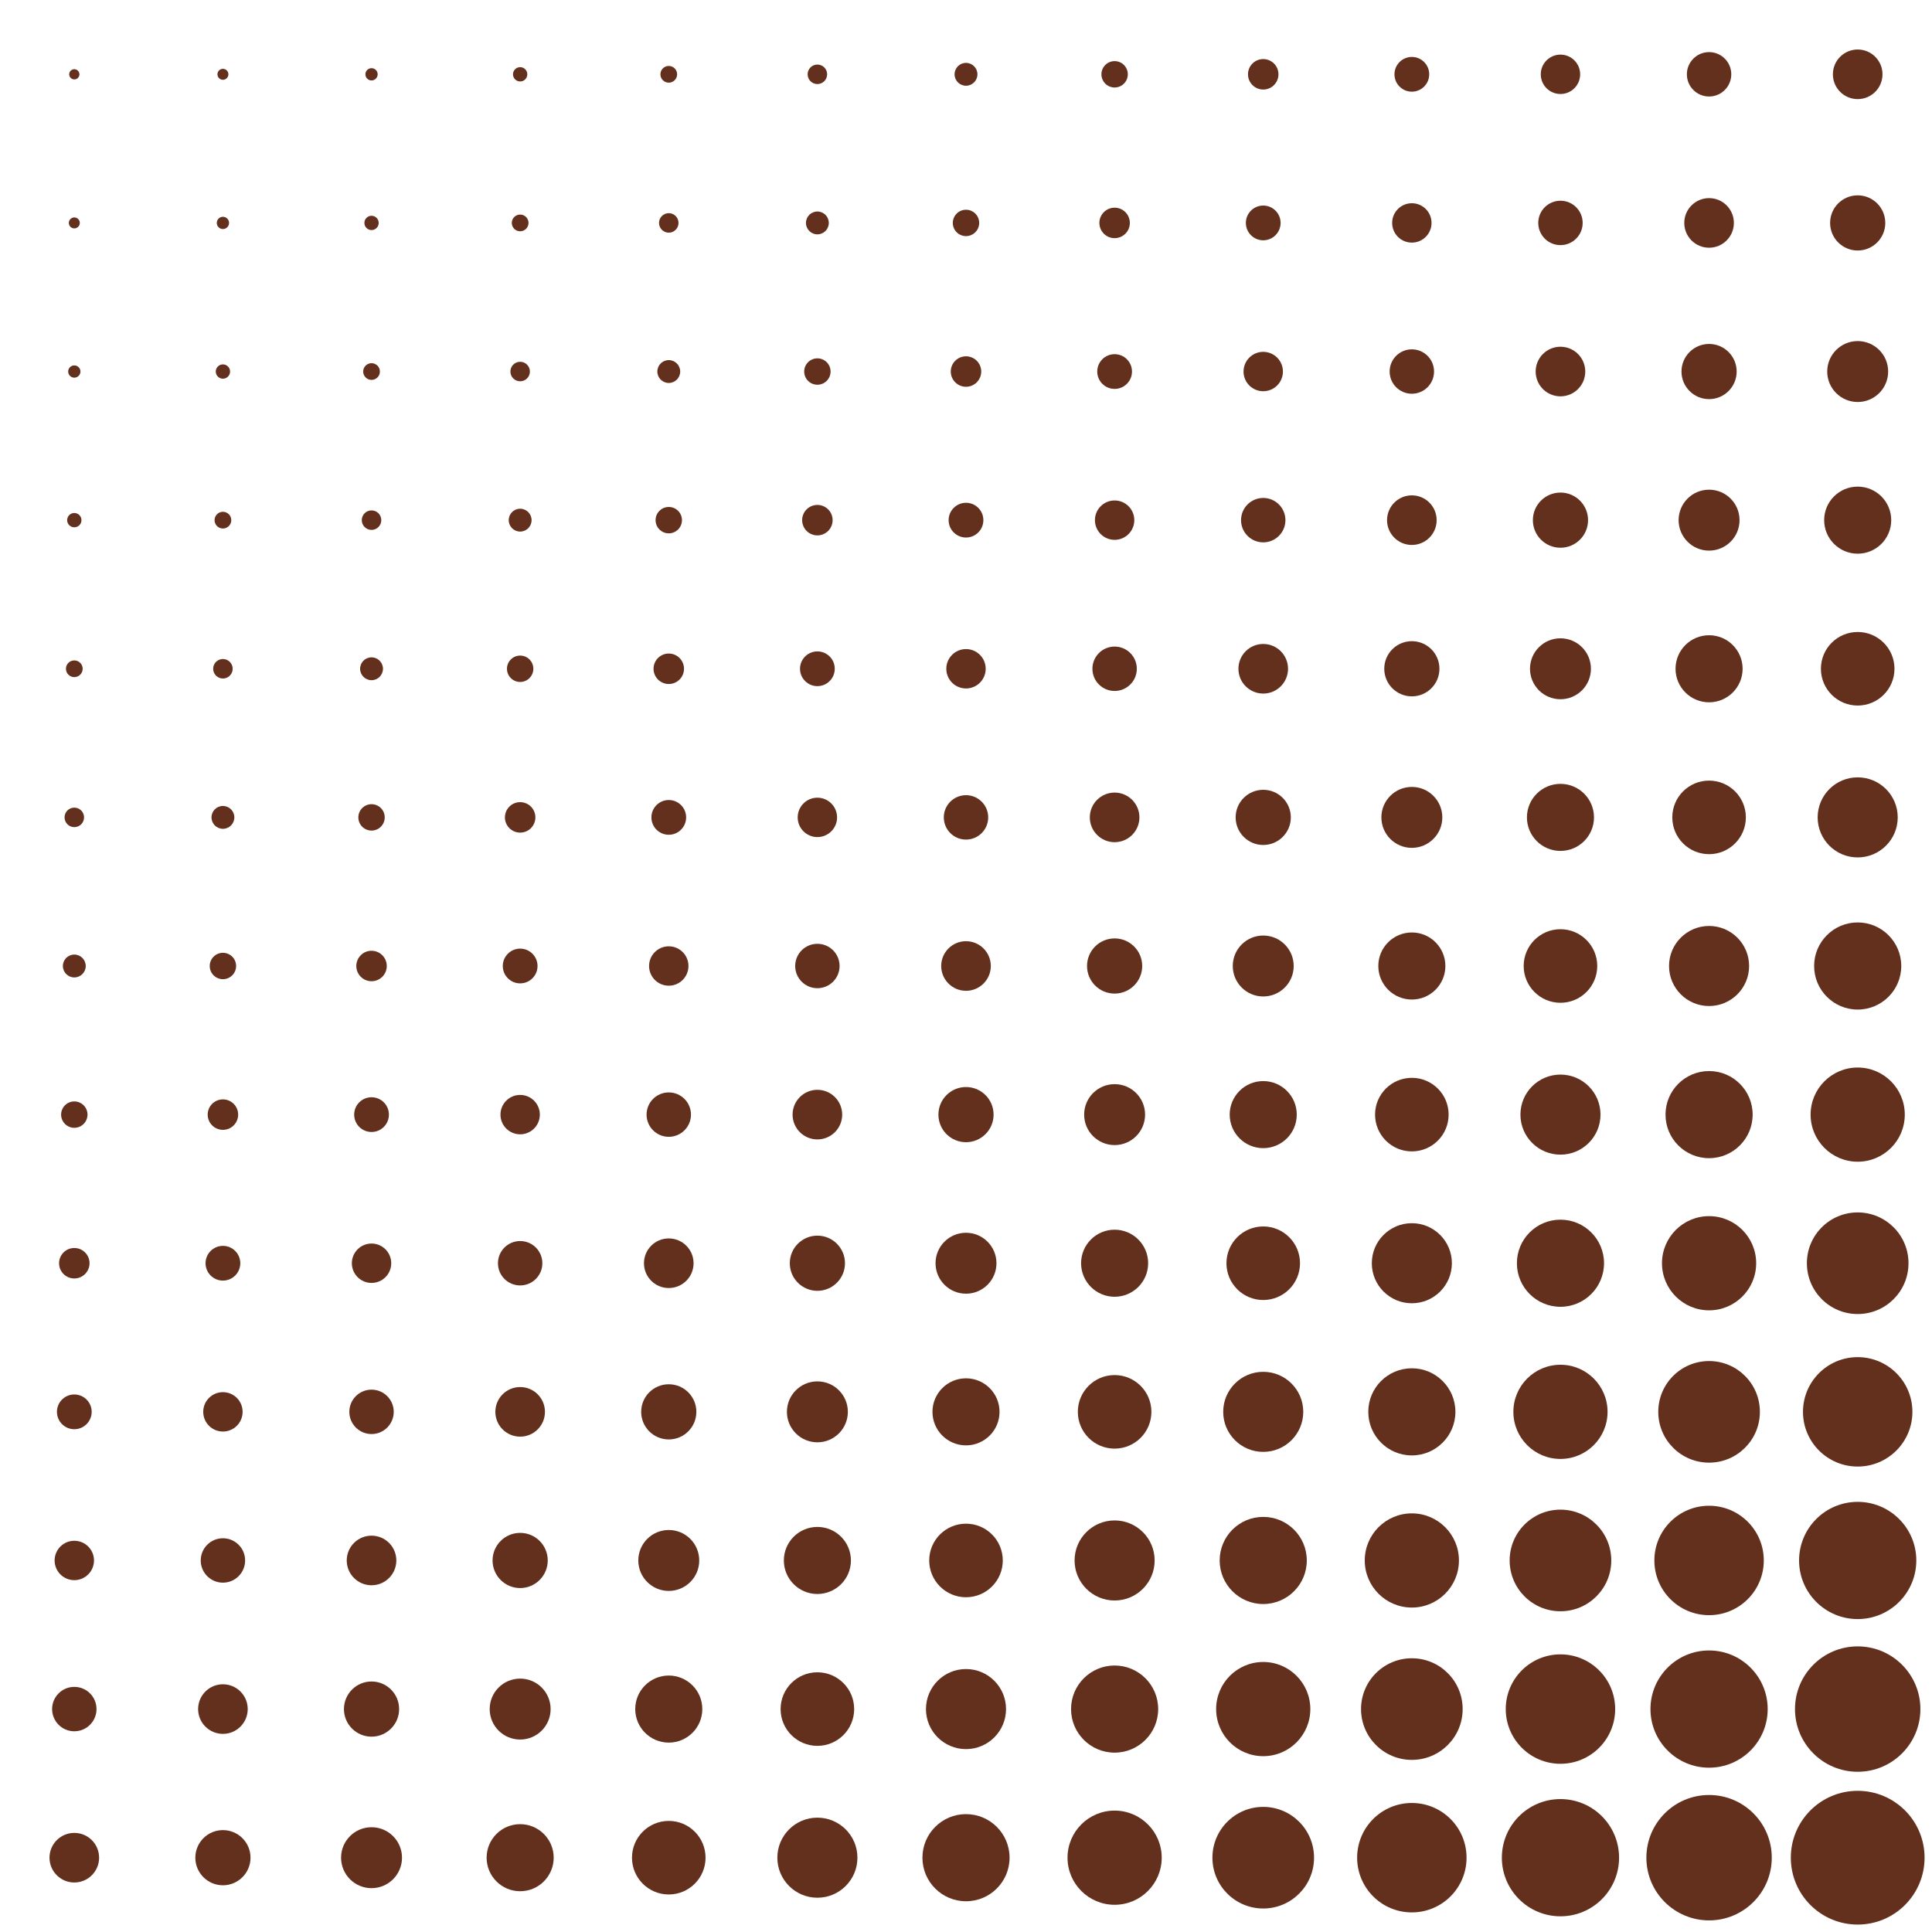
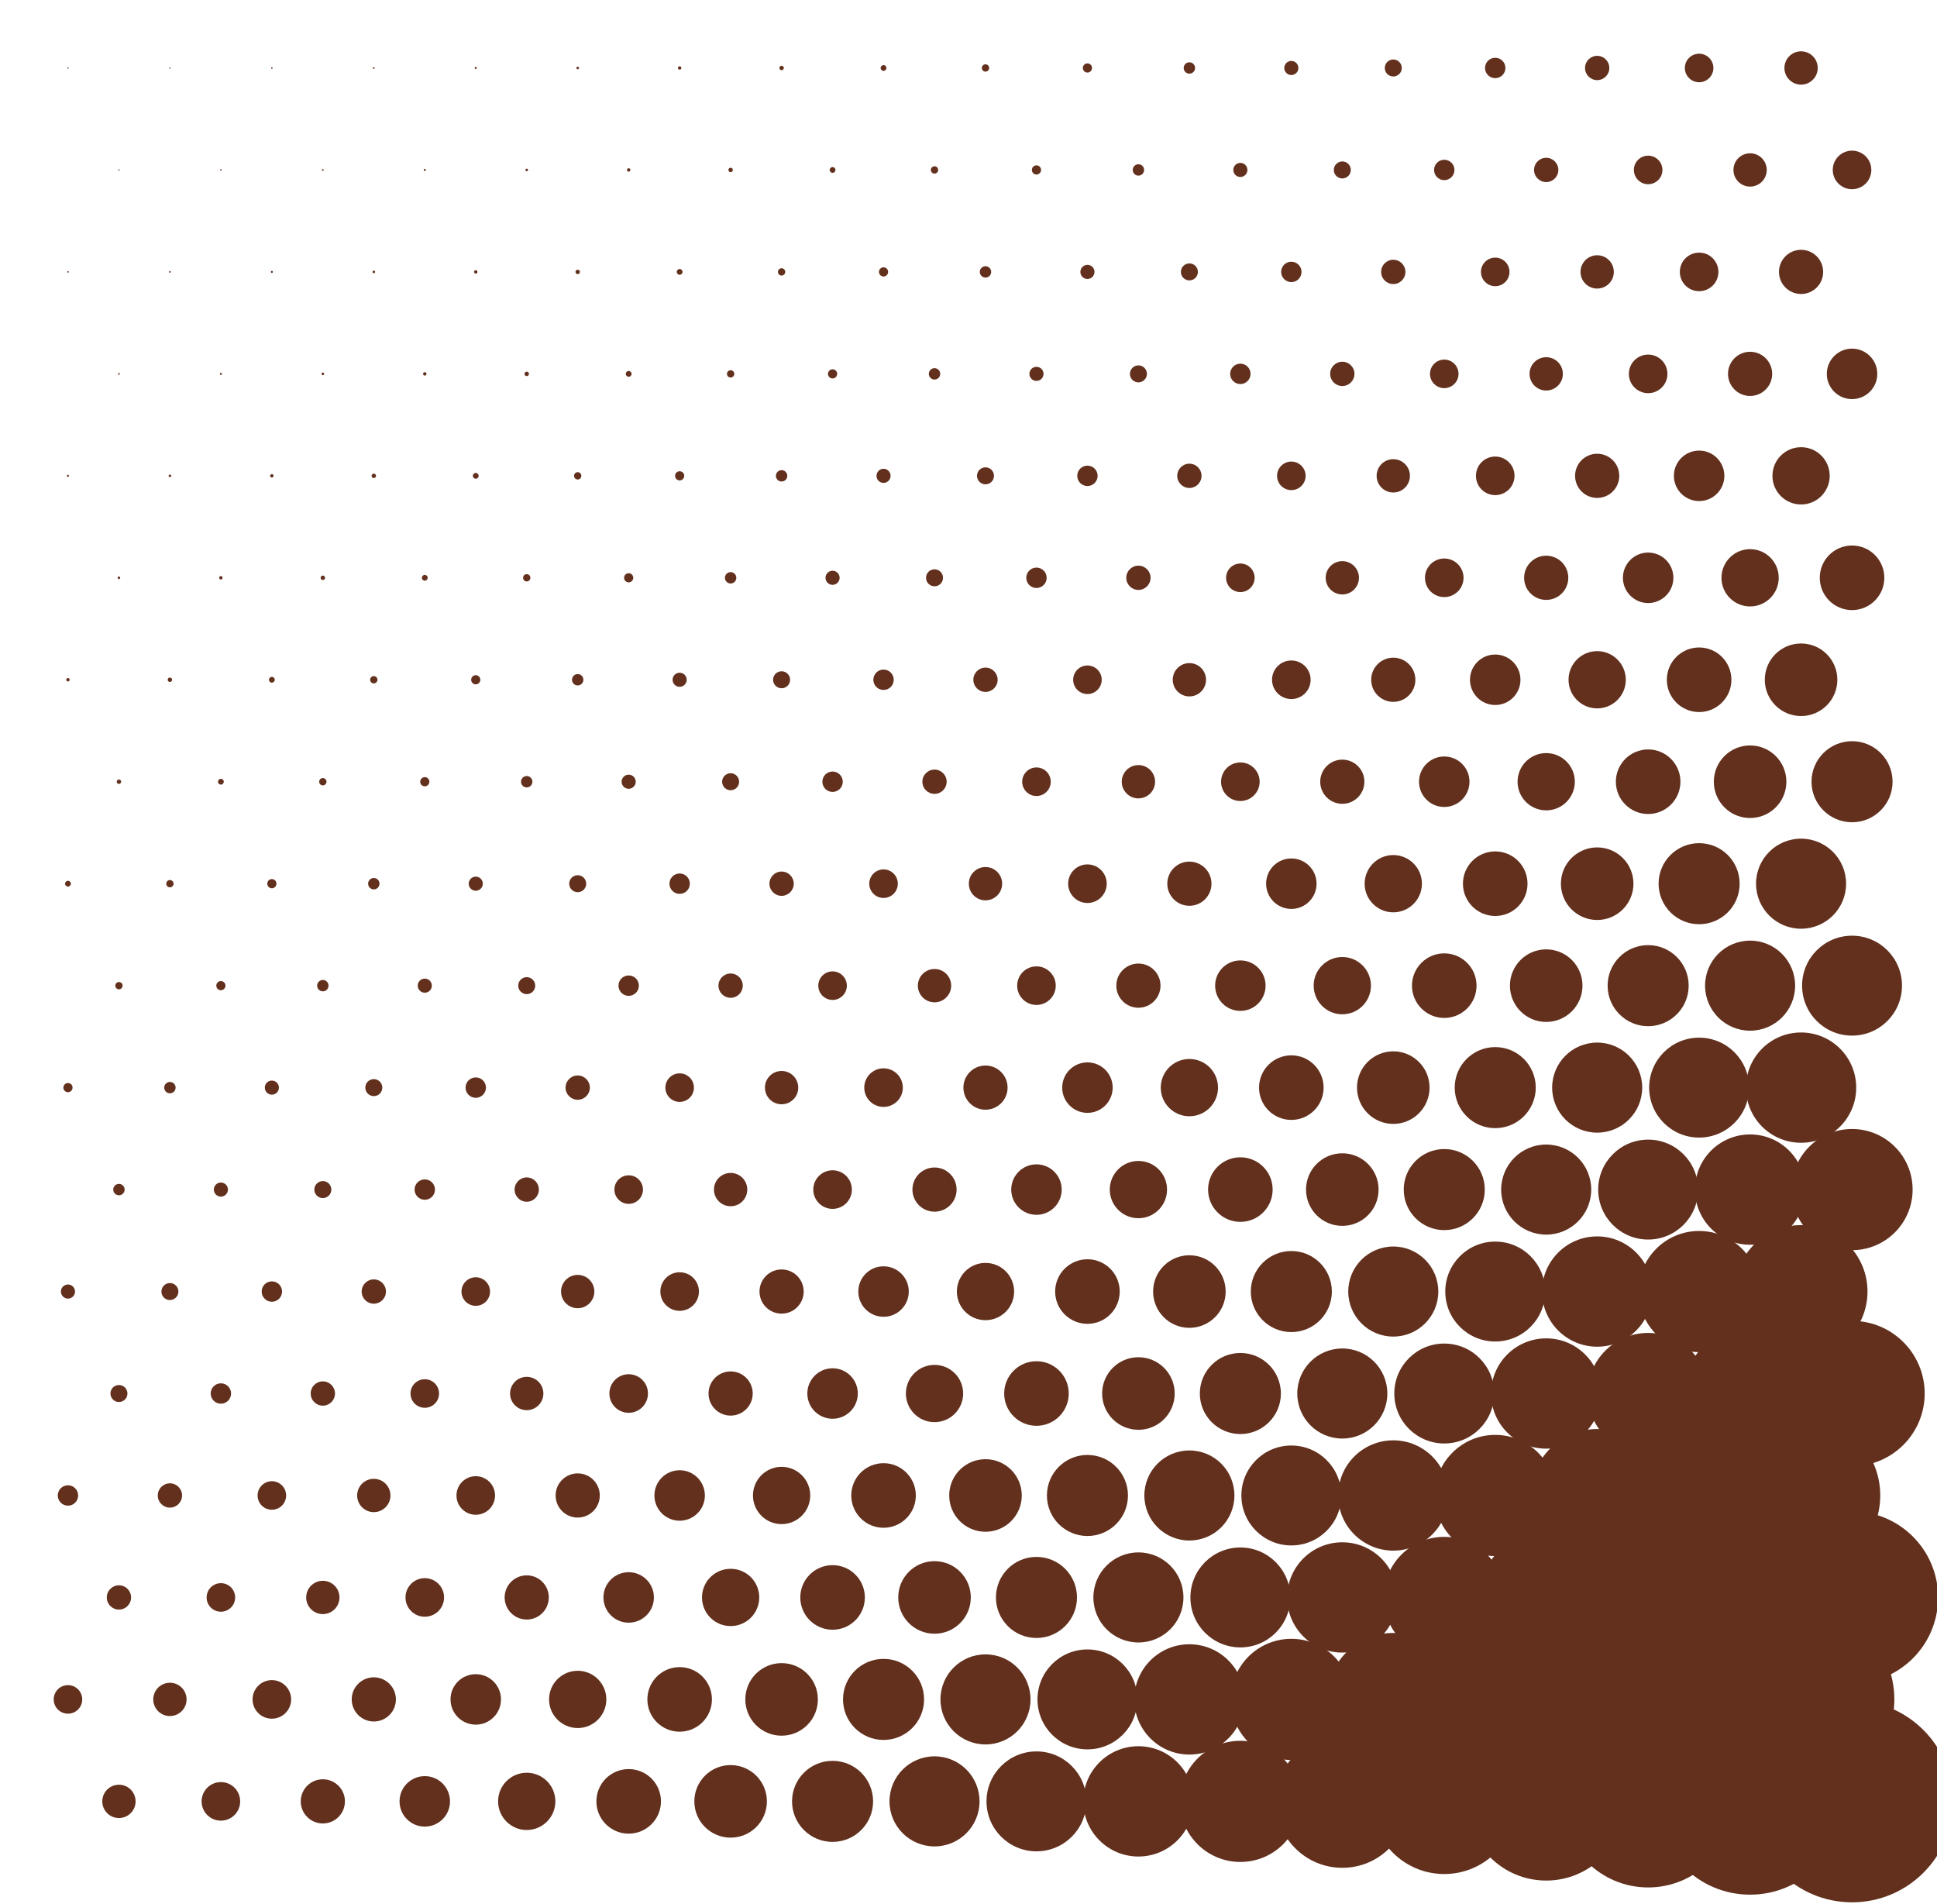
- <svg xmlns="http://www.w3.org/2000/svg" viewBox="0 0 208 208" fill="#62301d">
-   <circle cx="8" cy="8" r="0.55" />
-   <circle cx="24" cy="8" r="0.59" />
-   <circle cx="40" cy="8" r="0.66" />
-   <circle cx="56" cy="8" r="0.77" />
-   <circle cx="72" cy="8" r="0.9" />
-   <circle cx="88" cy="8" r="1.05" />
-   <circle cx="104" cy="8" r="1.23" />
-   <circle cx="120" cy="8" r="1.42" />
-   <circle cx="136" cy="8" r="1.64" />
-   <circle cx="152" cy="8" r="1.87" />
-   <circle cx="168" cy="8" r="2.12" />
-   <circle cx="184" cy="8" r="2.39" />
-   <circle cx="200" cy="8" r="2.67" />
-   <circle cx="8" cy="24" r="0.59" />
-   <circle cx="24" cy="24" r="0.66" />
-   <circle cx="40" cy="24" r="0.77" />
-   <circle cx="56" cy="24" r="0.9" />
-   <circle cx="72" cy="24" r="1.05" />
-   <circle cx="88" cy="24" r="1.23" />
-   <circle cx="104" cy="24" r="1.42" />
-   <circle cx="120" cy="24" r="1.64" />
-   <circle cx="136" cy="24" r="1.87" />
-   <circle cx="152" cy="24" r="2.12" />
-   <circle cx="168" cy="24" r="2.39" />
-   <circle cx="184" cy="24" r="2.67" />
-   <circle cx="200" cy="24" r="2.97" />
-   <circle cx="8" cy="40" r="0.66" />
-   <circle cx="24" cy="40" r="0.77" />
-   <circle cx="40" cy="40" r="0.9" />
-   <circle cx="56" cy="40" r="1.05" />
-   <circle cx="72" cy="40" r="1.23" />
-   <circle cx="88" cy="40" r="1.42" />
-   <circle cx="104" cy="40" r="1.64" />
-   <circle cx="120" cy="40" r="1.87" />
-   <circle cx="136" cy="40" r="2.12" />
-   <circle cx="152" cy="40" r="2.39" />
-   <circle cx="168" cy="40" r="2.67" />
-   <circle cx="184" cy="40" r="2.97" />
-   <circle cx="200" cy="40" r="3.28" />
-   <circle cx="8" cy="56" r="0.77" />
-   <circle cx="24" cy="56" r="0.9" />
-   <circle cx="40" cy="56" r="1.05" />
-   <circle cx="56" cy="56" r="1.23" />
-   <circle cx="72" cy="56" r="1.42" />
-   <circle cx="88" cy="56" r="1.64" />
-   <circle cx="104" cy="56" r="1.87" />
-   <circle cx="120" cy="56" r="2.12" />
-   <circle cx="136" cy="56" r="2.39" />
-   <circle cx="152" cy="56" r="2.67" />
-   <circle cx="168" cy="56" r="2.97" />
-   <circle cx="184" cy="56" r="3.28" />
-   <circle cx="200" cy="56" r="3.61" />
-   <circle cx="8" cy="72" r="0.9" />
-   <circle cx="24" cy="72" r="1.05" />
-   <circle cx="40" cy="72" r="1.23" />
-   <circle cx="56" cy="72" r="1.42" />
-   <circle cx="72" cy="72" r="1.64" />
-   <circle cx="88" cy="72" r="1.87" />
-   <circle cx="104" cy="72" r="2.12" />
-   <circle cx="120" cy="72" r="2.39" />
-   <circle cx="136" cy="72" r="2.67" />
-   <circle cx="152" cy="72" r="2.97" />
-   <circle cx="168" cy="72" r="3.28" />
-   <circle cx="184" cy="72" r="3.61" />
-   <circle cx="200" cy="72" r="3.96" />
-   <circle cx="8" cy="88" r="1.05" />
-   <circle cx="24" cy="88" r="1.23" />
-   <circle cx="40" cy="88" r="1.42" />
-   <circle cx="56" cy="88" r="1.64" />
-   <circle cx="72" cy="88" r="1.87" />
-   <circle cx="88" cy="88" r="2.12" />
-   <circle cx="104" cy="88" r="2.39" />
-   <circle cx="120" cy="88" r="2.67" />
-   <circle cx="136" cy="88" r="2.97" />
-   <circle cx="152" cy="88" r="3.28" />
-   <circle cx="168" cy="88" r="3.61" />
-   <circle cx="184" cy="88" r="3.96" />
-   <circle cx="200" cy="88" r="4.31" />
-   <circle cx="8" cy="104" r="1.23" />
-   <circle cx="24" cy="104" r="1.42" />
-   <circle cx="40" cy="104" r="1.64" />
-   <circle cx="56" cy="104" r="1.87" />
-   <circle cx="72" cy="104" r="2.12" />
-   <circle cx="88" cy="104" r="2.39" />
-   <circle cx="104" cy="104" r="2.67" />
-   <circle cx="120" cy="104" r="2.97" />
-   <circle cx="136" cy="104" r="3.28" />
-   <circle cx="152" cy="104" r="3.61" />
-   <circle cx="168" cy="104" r="3.96" />
-   <circle cx="184" cy="104" r="4.31" />
-   <circle cx="200" cy="104" r="4.69" />
-   <circle cx="8" cy="120" r="1.42" />
-   <circle cx="24" cy="120" r="1.64" />
-   <circle cx="40" cy="120" r="1.87" />
-   <circle cx="56" cy="120" r="2.12" />
-   <circle cx="72" cy="120" r="2.39" />
-   <circle cx="88" cy="120" r="2.67" />
-   <circle cx="104" cy="120" r="2.97" />
-   <circle cx="120" cy="120" r="3.28" />
-   <circle cx="136" cy="120" r="3.61" />
-   <circle cx="152" cy="120" r="3.96" />
-   <circle cx="168" cy="120" r="4.31" />
-   <circle cx="184" cy="120" r="4.69" />
-   <circle cx="200" cy="120" r="5.07" />
-   <circle cx="8" cy="136" r="1.64" />
-   <circle cx="24" cy="136" r="1.87" />
-   <circle cx="40" cy="136" r="2.12" />
-   <circle cx="56" cy="136" r="2.39" />
-   <circle cx="72" cy="136" r="2.67" />
-   <circle cx="88" cy="136" r="2.97" />
-   <circle cx="104" cy="136" r="3.28" />
-   <circle cx="120" cy="136" r="3.61" />
-   <circle cx="136" cy="136" r="3.96" />
-   <circle cx="152" cy="136" r="4.31" />
-   <circle cx="168" cy="136" r="4.69" />
-   <circle cx="184" cy="136" r="5.07" />
-   <circle cx="200" cy="136" r="5.47" />
-   <circle cx="8" cy="152" r="1.87" />
-   <circle cx="24" cy="152" r="2.12" />
-   <circle cx="40" cy="152" r="2.39" />
-   <circle cx="56" cy="152" r="2.67" />
-   <circle cx="72" cy="152" r="2.97" />
-   <circle cx="88" cy="152" r="3.28" />
-   <circle cx="104" cy="152" r="3.61" />
-   <circle cx="120" cy="152" r="3.96" />
-   <circle cx="136" cy="152" r="4.31" />
-   <circle cx="152" cy="152" r="4.69" />
-   <circle cx="168" cy="152" r="5.07" />
-   <circle cx="184" cy="152" r="5.47" />
-   <circle cx="200" cy="152" r="5.89" />
-   <circle cx="8" cy="168" r="2.12" />
-   <circle cx="24" cy="168" r="2.39" />
-   <circle cx="40" cy="168" r="2.67" />
-   <circle cx="56" cy="168" r="2.97" />
-   <circle cx="72" cy="168" r="3.28" />
-   <circle cx="88" cy="168" r="3.61" />
-   <circle cx="104" cy="168" r="3.96" />
-   <circle cx="120" cy="168" r="4.31" />
-   <circle cx="136" cy="168" r="4.69" />
-   <circle cx="152" cy="168" r="5.07" />
-   <circle cx="168" cy="168" r="5.47" />
-   <circle cx="184" cy="168" r="5.89" />
-   <circle cx="200" cy="168" r="6.31" />
-   <circle cx="8" cy="184" r="2.39" />
-   <circle cx="24" cy="184" r="2.67" />
-   <circle cx="40" cy="184" r="2.97" />
-   <circle cx="56" cy="184" r="3.28" />
-   <circle cx="72" cy="184" r="3.61" />
-   <circle cx="88" cy="184" r="3.96" />
-   <circle cx="104" cy="184" r="4.31" />
-   <circle cx="120" cy="184" r="4.69" />
-   <circle cx="136" cy="184" r="5.07" />
-   <circle cx="152" cy="184" r="5.47" />
-   <circle cx="168" cy="184" r="5.89" />
-   <circle cx="184" cy="184" r="6.31" />
-   <circle cx="200" cy="184" r="6.75" />
-   <circle cx="8" cy="200" r="2.67" />
-   <circle cx="24" cy="200" r="2.97" />
-   <circle cx="40" cy="200" r="3.28" />
-   <circle cx="56" cy="200" r="3.61" />
-   <circle cx="72" cy="200" r="3.96" />
-   <circle cx="88" cy="200" r="4.31" />
-   <circle cx="104" cy="200" r="4.69" />
-   <circle cx="120" cy="200" r="5.07" />
-   <circle cx="136" cy="200" r="5.47" />
-   <circle cx="152" cy="200" r="5.89" />
-   <circle cx="168" cy="200" r="6.31" />
-   <circle cx="184" cy="200" r="6.75" />
-   <circle cx="200" cy="200" r="7.2" />
+ <svg xmlns="http://www.w3.org/2000/svg" viewBox="0 0 228 224" fill="#62301d">
+   <circle cx="8" cy="8" r="0.08" />
+   <circle cx="20" cy="8" r="0.08" />
+   <circle cx="32" cy="8" r="0.09" />
+   <circle cx="44" cy="8" r="0.1" />
+   <circle cx="56" cy="8" r="0.12" />
+   <circle cx="68" cy="8" r="0.15" />
+   <circle cx="80" cy="8" r="0.2" />
+   <circle cx="92" cy="8" r="0.26" />
+   <circle cx="104" cy="8" r="0.34" />
+   <circle cx="116" cy="8" r="0.43" />
+   <circle cx="128" cy="8" r="0.54" />
+   <circle cx="140" cy="8" r="0.67" />
+   <circle cx="152" cy="8" r="0.83" />
+   <circle cx="164" cy="8" r="1" />
+   <circle cx="176" cy="8" r="1.2" />
+   <circle cx="188" cy="8" r="1.43" />
+   <circle cx="200" cy="8" r="1.68" />
+   <circle cx="212" cy="8" r="1.96" />
+   <circle cx="14" cy="20" r="0.08" />
+   <circle cx="26" cy="20" r="0.09" />
+   <circle cx="38" cy="20" r="0.1" />
+   <circle cx="50" cy="20" r="0.12" />
+   <circle cx="62" cy="20" r="0.15" />
+   <circle cx="74" cy="20" r="0.2" />
+   <circle cx="86" cy="20" r="0.26" />
+   <circle cx="98" cy="20" r="0.34" />
+   <circle cx="110" cy="20" r="0.43" />
+   <circle cx="122" cy="20" r="0.54" />
+   <circle cx="134" cy="20" r="0.67" />
+   <circle cx="146" cy="20" r="0.83" />
+   <circle cx="158" cy="20" r="1" />
+   <circle cx="170" cy="20" r="1.2" />
+   <circle cx="182" cy="20" r="1.43" />
+   <circle cx="194" cy="20" r="1.68" />
+   <circle cx="206" cy="20" r="1.96" />
+   <circle cx="218" cy="20" r="2.27" />
+   <circle cx="8" cy="32" r="0.09" />
+   <circle cx="20" cy="32" r="0.1" />
+   <circle cx="32" cy="32" r="0.12" />
+   <circle cx="44" cy="32" r="0.15" />
+   <circle cx="56" cy="32" r="0.2" />
+   <circle cx="68" cy="32" r="0.26" />
+   <circle cx="80" cy="32" r="0.34" />
+   <circle cx="92" cy="32" r="0.43" />
+   <circle cx="104" cy="32" r="0.54" />
+   <circle cx="116" cy="32" r="0.67" />
+   <circle cx="128" cy="32" r="0.83" />
+   <circle cx="140" cy="32" r="1" />
+   <circle cx="152" cy="32" r="1.2" />
+   <circle cx="164" cy="32" r="1.43" />
+   <circle cx="176" cy="32" r="1.68" />
+   <circle cx="188" cy="32" r="1.96" />
+   <circle cx="200" cy="32" r="2.27" />
+   <circle cx="212" cy="32" r="2.6" />
+   <circle cx="14" cy="44" r="0.1" />
+   <circle cx="26" cy="44" r="0.12" />
+   <circle cx="38" cy="44" r="0.15" />
+   <circle cx="50" cy="44" r="0.2" />
+   <circle cx="62" cy="44" r="0.26" />
+   <circle cx="74" cy="44" r="0.34" />
+   <circle cx="86" cy="44" r="0.43" />
+   <circle cx="98" cy="44" r="0.54" />
+   <circle cx="110" cy="44" r="0.67" />
+   <circle cx="122" cy="44" r="0.83" />
+   <circle cx="134" cy="44" r="1" />
+   <circle cx="146" cy="44" r="1.2" />
+   <circle cx="158" cy="44" r="1.43" />
+   <circle cx="170" cy="44" r="1.68" />
+   <circle cx="182" cy="44" r="1.96" />
+   <circle cx="194" cy="44" r="2.27" />
+   <circle cx="206" cy="44" r="2.6" />
+   <circle cx="218" cy="44" r="2.97" />
+   <circle cx="8" cy="56" r="0.12" />
+   <circle cx="20" cy="56" r="0.15" />
+   <circle cx="32" cy="56" r="0.2" />
+   <circle cx="44" cy="56" r="0.26" />
+   <circle cx="56" cy="56" r="0.34" />
+   <circle cx="68" cy="56" r="0.43" />
+   <circle cx="80" cy="56" r="0.54" />
+   <circle cx="92" cy="56" r="0.67" />
+   <circle cx="104" cy="56" r="0.83" />
+   <circle cx="116" cy="56" r="1" />
+   <circle cx="128" cy="56" r="1.2" />
+   <circle cx="140" cy="56" r="1.43" />
+   <circle cx="152" cy="56" r="1.68" />
+   <circle cx="164" cy="56" r="1.96" />
+   <circle cx="176" cy="56" r="2.27" />
+   <circle cx="188" cy="56" r="2.6" />
+   <circle cx="200" cy="56" r="2.97" />
+   <circle cx="212" cy="56" r="3.37" />
+   <circle cx="14" cy="68" r="0.15" />
+   <circle cx="26" cy="68" r="0.2" />
+   <circle cx="38" cy="68" r="0.26" />
+   <circle cx="50" cy="68" r="0.34" />
+   <circle cx="62" cy="68" r="0.43" />
+   <circle cx="74" cy="68" r="0.54" />
+   <circle cx="86" cy="68" r="0.67" />
+   <circle cx="98" cy="68" r="0.83" />
+   <circle cx="110" cy="68" r="1" />
+   <circle cx="122" cy="68" r="1.2" />
+   <circle cx="134" cy="68" r="1.43" />
+   <circle cx="146" cy="68" r="1.68" />
+   <circle cx="158" cy="68" r="1.96" />
+   <circle cx="170" cy="68" r="2.27" />
+   <circle cx="182" cy="68" r="2.6" />
+   <circle cx="194" cy="68" r="2.97" />
+   <circle cx="206" cy="68" r="3.37" />
+   <circle cx="218" cy="68" r="3.8" />
+   <circle cx="8" cy="80" r="0.2" />
+   <circle cx="20" cy="80" r="0.26" />
+   <circle cx="32" cy="80" r="0.34" />
+   <circle cx="44" cy="80" r="0.43" />
+   <circle cx="56" cy="80" r="0.54" />
+   <circle cx="68" cy="80" r="0.67" />
+   <circle cx="80" cy="80" r="0.83" />
+   <circle cx="92" cy="80" r="1" />
+   <circle cx="104" cy="80" r="1.2" />
+   <circle cx="116" cy="80" r="1.43" />
+   <circle cx="128" cy="80" r="1.68" />
+   <circle cx="140" cy="80" r="1.96" />
+   <circle cx="152" cy="80" r="2.27" />
+   <circle cx="164" cy="80" r="2.6" />
+   <circle cx="176" cy="80" r="2.97" />
+   <circle cx="188" cy="80" r="3.37" />
+   <circle cx="200" cy="80" r="3.8" />
+   <circle cx="212" cy="80" r="4.27" />
+   <circle cx="14" cy="92" r="0.26" />
+   <circle cx="26" cy="92" r="0.34" />
+   <circle cx="38" cy="92" r="0.43" />
+   <circle cx="50" cy="92" r="0.54" />
+   <circle cx="62" cy="92" r="0.67" />
+   <circle cx="74" cy="92" r="0.83" />
+   <circle cx="86" cy="92" r="1" />
+   <circle cx="98" cy="92" r="1.2" />
+   <circle cx="110" cy="92" r="1.43" />
+   <circle cx="122" cy="92" r="1.68" />
+   <circle cx="134" cy="92" r="1.96" />
+   <circle cx="146" cy="92" r="2.27" />
+   <circle cx="158" cy="92" r="2.6" />
+   <circle cx="170" cy="92" r="2.97" />
+   <circle cx="182" cy="92" r="3.37" />
+   <circle cx="194" cy="92" r="3.8" />
+   <circle cx="206" cy="92" r="4.27" />
+   <circle cx="218" cy="92" r="4.77" />
+   <circle cx="8" cy="104" r="0.34" />
+   <circle cx="20" cy="104" r="0.43" />
+   <circle cx="32" cy="104" r="0.54" />
+   <circle cx="44" cy="104" r="0.67" />
+   <circle cx="56" cy="104" r="0.83" />
+   <circle cx="68" cy="104" r="1" />
+   <circle cx="80" cy="104" r="1.2" />
+   <circle cx="92" cy="104" r="1.43" />
+   <circle cx="104" cy="104" r="1.68" />
+   <circle cx="116" cy="104" r="1.96" />
+   <circle cx="128" cy="104" r="2.27" />
+   <circle cx="140" cy="104" r="2.6" />
+   <circle cx="152" cy="104" r="2.97" />
+   <circle cx="164" cy="104" r="3.37" />
+   <circle cx="176" cy="104" r="3.8" />
+   <circle cx="188" cy="104" r="4.27" />
+   <circle cx="200" cy="104" r="4.77" />
+   <circle cx="212" cy="104" r="5.3" />
+   <circle cx="14" cy="116" r="0.43" />
+   <circle cx="26" cy="116" r="0.54" />
+   <circle cx="38" cy="116" r="0.67" />
+   <circle cx="50" cy="116" r="0.83" />
+   <circle cx="62" cy="116" r="1" />
+   <circle cx="74" cy="116" r="1.2" />
+   <circle cx="86" cy="116" r="1.43" />
+   <circle cx="98" cy="116" r="1.68" />
+   <circle cx="110" cy="116" r="1.96" />
+   <circle cx="122" cy="116" r="2.27" />
+   <circle cx="134" cy="116" r="2.6" />
+   <circle cx="146" cy="116" r="2.97" />
+   <circle cx="158" cy="116" r="3.37" />
+   <circle cx="170" cy="116" r="3.8" />
+   <circle cx="182" cy="116" r="4.27" />
+   <circle cx="194" cy="116" r="4.77" />
+   <circle cx="206" cy="116" r="5.3" />
+   <circle cx="218" cy="116" r="5.88" />
+   <circle cx="8" cy="128" r="0.54" />
+   <circle cx="20" cy="128" r="0.67" />
+   <circle cx="32" cy="128" r="0.83" />
+   <circle cx="44" cy="128" r="1" />
+   <circle cx="56" cy="128" r="1.2" />
+   <circle cx="68" cy="128" r="1.43" />
+   <circle cx="80" cy="128" r="1.68" />
+   <circle cx="92" cy="128" r="1.96" />
+   <circle cx="104" cy="128" r="2.27" />
+   <circle cx="116" cy="128" r="2.6" />
+   <circle cx="128" cy="128" r="2.97" />
+   <circle cx="140" cy="128" r="3.37" />
+   <circle cx="152" cy="128" r="3.8" />
+   <circle cx="164" cy="128" r="4.27" />
+   <circle cx="176" cy="128" r="4.77" />
+   <circle cx="188" cy="128" r="5.3" />
+   <circle cx="200" cy="128" r="5.88" />
+   <circle cx="212" cy="128" r="6.49" />
+   <circle cx="14" cy="140" r="0.67" />
+   <circle cx="26" cy="140" r="0.83" />
+   <circle cx="38" cy="140" r="1" />
+   <circle cx="50" cy="140" r="1.2" />
+   <circle cx="62" cy="140" r="1.43" />
+   <circle cx="74" cy="140" r="1.68" />
+   <circle cx="86" cy="140" r="1.96" />
+   <circle cx="98" cy="140" r="2.27" />
+   <circle cx="110" cy="140" r="2.6" />
+   <circle cx="122" cy="140" r="2.97" />
+   <circle cx="134" cy="140" r="3.37" />
+   <circle cx="146" cy="140" r="3.8" />
+   <circle cx="158" cy="140" r="4.27" />
+   <circle cx="170" cy="140" r="4.77" />
+   <circle cx="182" cy="140" r="5.3" />
+   <circle cx="194" cy="140" r="5.88" />
+   <circle cx="206" cy="140" r="6.49" />
+   <circle cx="218" cy="140" r="7.13" />
+   <circle cx="8" cy="152" r="0.83" />
+   <circle cx="20" cy="152" r="1" />
+   <circle cx="32" cy="152" r="1.2" />
+   <circle cx="44" cy="152" r="1.43" />
+   <circle cx="56" cy="152" r="1.68" />
+   <circle cx="68" cy="152" r="1.96" />
+   <circle cx="80" cy="152" r="2.27" />
+   <circle cx="92" cy="152" r="2.6" />
+   <circle cx="104" cy="152" r="2.97" />
+   <circle cx="116" cy="152" r="3.37" />
+   <circle cx="128" cy="152" r="3.8" />
+   <circle cx="140" cy="152" r="4.27" />
+   <circle cx="152" cy="152" r="4.77" />
+   <circle cx="164" cy="152" r="5.3" />
+   <circle cx="176" cy="152" r="5.88" />
+   <circle cx="188" cy="152" r="6.49" />
+   <circle cx="200" cy="152" r="7.13" />
+   <circle cx="212" cy="152" r="7.82" />
+   <circle cx="14" cy="164" r="1" />
+   <circle cx="26" cy="164" r="1.2" />
+   <circle cx="38" cy="164" r="1.43" />
+   <circle cx="50" cy="164" r="1.68" />
+   <circle cx="62" cy="164" r="1.96" />
+   <circle cx="74" cy="164" r="2.27" />
+   <circle cx="86" cy="164" r="2.6" />
+   <circle cx="98" cy="164" r="2.97" />
+   <circle cx="110" cy="164" r="3.37" />
+   <circle cx="122" cy="164" r="3.8" />
+   <circle cx="134" cy="164" r="4.27" />
+   <circle cx="146" cy="164" r="4.77" />
+   <circle cx="158" cy="164" r="5.3" />
+   <circle cx="170" cy="164" r="5.88" />
+   <circle cx="182" cy="164" r="6.49" />
+   <circle cx="194" cy="164" r="7.13" />
+   <circle cx="206" cy="164" r="7.82" />
+   <circle cx="218" cy="164" r="8.55" />
+   <circle cx="8" cy="176" r="1.2" />
+   <circle cx="20" cy="176" r="1.43" />
+   <circle cx="32" cy="176" r="1.68" />
+   <circle cx="44" cy="176" r="1.96" />
+   <circle cx="56" cy="176" r="2.27" />
+   <circle cx="68" cy="176" r="2.6" />
+   <circle cx="80" cy="176" r="2.97" />
+   <circle cx="92" cy="176" r="3.37" />
+   <circle cx="104" cy="176" r="3.8" />
+   <circle cx="116" cy="176" r="4.27" />
+   <circle cx="128" cy="176" r="4.77" />
+   <circle cx="140" cy="176" r="5.3" />
+   <circle cx="152" cy="176" r="5.88" />
+   <circle cx="164" cy="176" r="6.49" />
+   <circle cx="176" cy="176" r="7.13" />
+   <circle cx="188" cy="176" r="7.82" />
+   <circle cx="200" cy="176" r="8.55" />
+   <circle cx="212" cy="176" r="9.32" />
+   <circle cx="14" cy="188" r="1.43" />
+   <circle cx="26" cy="188" r="1.68" />
+   <circle cx="38" cy="188" r="1.96" />
+   <circle cx="50" cy="188" r="2.27" />
+   <circle cx="62" cy="188" r="2.6" />
+   <circle cx="74" cy="188" r="2.97" />
+   <circle cx="86" cy="188" r="3.37" />
+   <circle cx="98" cy="188" r="3.8" />
+   <circle cx="110" cy="188" r="4.27" />
+   <circle cx="122" cy="188" r="4.77" />
+   <circle cx="134" cy="188" r="5.3" />
+   <circle cx="146" cy="188" r="5.88" />
+   <circle cx="158" cy="188" r="6.49" />
+   <circle cx="170" cy="188" r="7.13" />
+   <circle cx="182" cy="188" r="7.82" />
+   <circle cx="194" cy="188" r="8.55" />
+   <circle cx="206" cy="188" r="9.32" />
+   <circle cx="218" cy="188" r="10.13" />
+   <circle cx="8" cy="200" r="1.68" />
+   <circle cx="20" cy="200" r="1.96" />
+   <circle cx="32" cy="200" r="2.27" />
+   <circle cx="44" cy="200" r="2.6" />
+   <circle cx="56" cy="200" r="2.97" />
+   <circle cx="68" cy="200" r="3.37" />
+   <circle cx="80" cy="200" r="3.8" />
+   <circle cx="92" cy="200" r="4.27" />
+   <circle cx="104" cy="200" r="4.77" />
+   <circle cx="116" cy="200" r="5.3" />
+   <circle cx="128" cy="200" r="5.88" />
+   <circle cx="140" cy="200" r="6.49" />
+   <circle cx="152" cy="200" r="7.13" />
+   <circle cx="164" cy="200" r="7.82" />
+   <circle cx="176" cy="200" r="8.55" />
+   <circle cx="188" cy="200" r="9.32" />
+   <circle cx="200" cy="200" r="10.13" />
+   <circle cx="212" cy="200" r="10.98" />
+   <circle cx="14" cy="212" r="1.96" />
+   <circle cx="26" cy="212" r="2.27" />
+   <circle cx="38" cy="212" r="2.6" />
+   <circle cx="50" cy="212" r="2.97" />
+   <circle cx="62" cy="212" r="3.37" />
+   <circle cx="74" cy="212" r="3.8" />
+   <circle cx="86" cy="212" r="4.27" />
+   <circle cx="98" cy="212" r="4.77" />
+   <circle cx="110" cy="212" r="5.3" />
+   <circle cx="122" cy="212" r="5.88" />
+   <circle cx="134" cy="212" r="6.49" />
+   <circle cx="146" cy="212" r="7.13" />
+   <circle cx="158" cy="212" r="7.82" />
+   <circle cx="170" cy="212" r="8.55" />
+   <circle cx="182" cy="212" r="9.32" />
+   <circle cx="194" cy="212" r="10.13" />
+   <circle cx="206" cy="212" r="10.98" />
+   <circle cx="218" cy="212" r="11.88" />
</svg>
